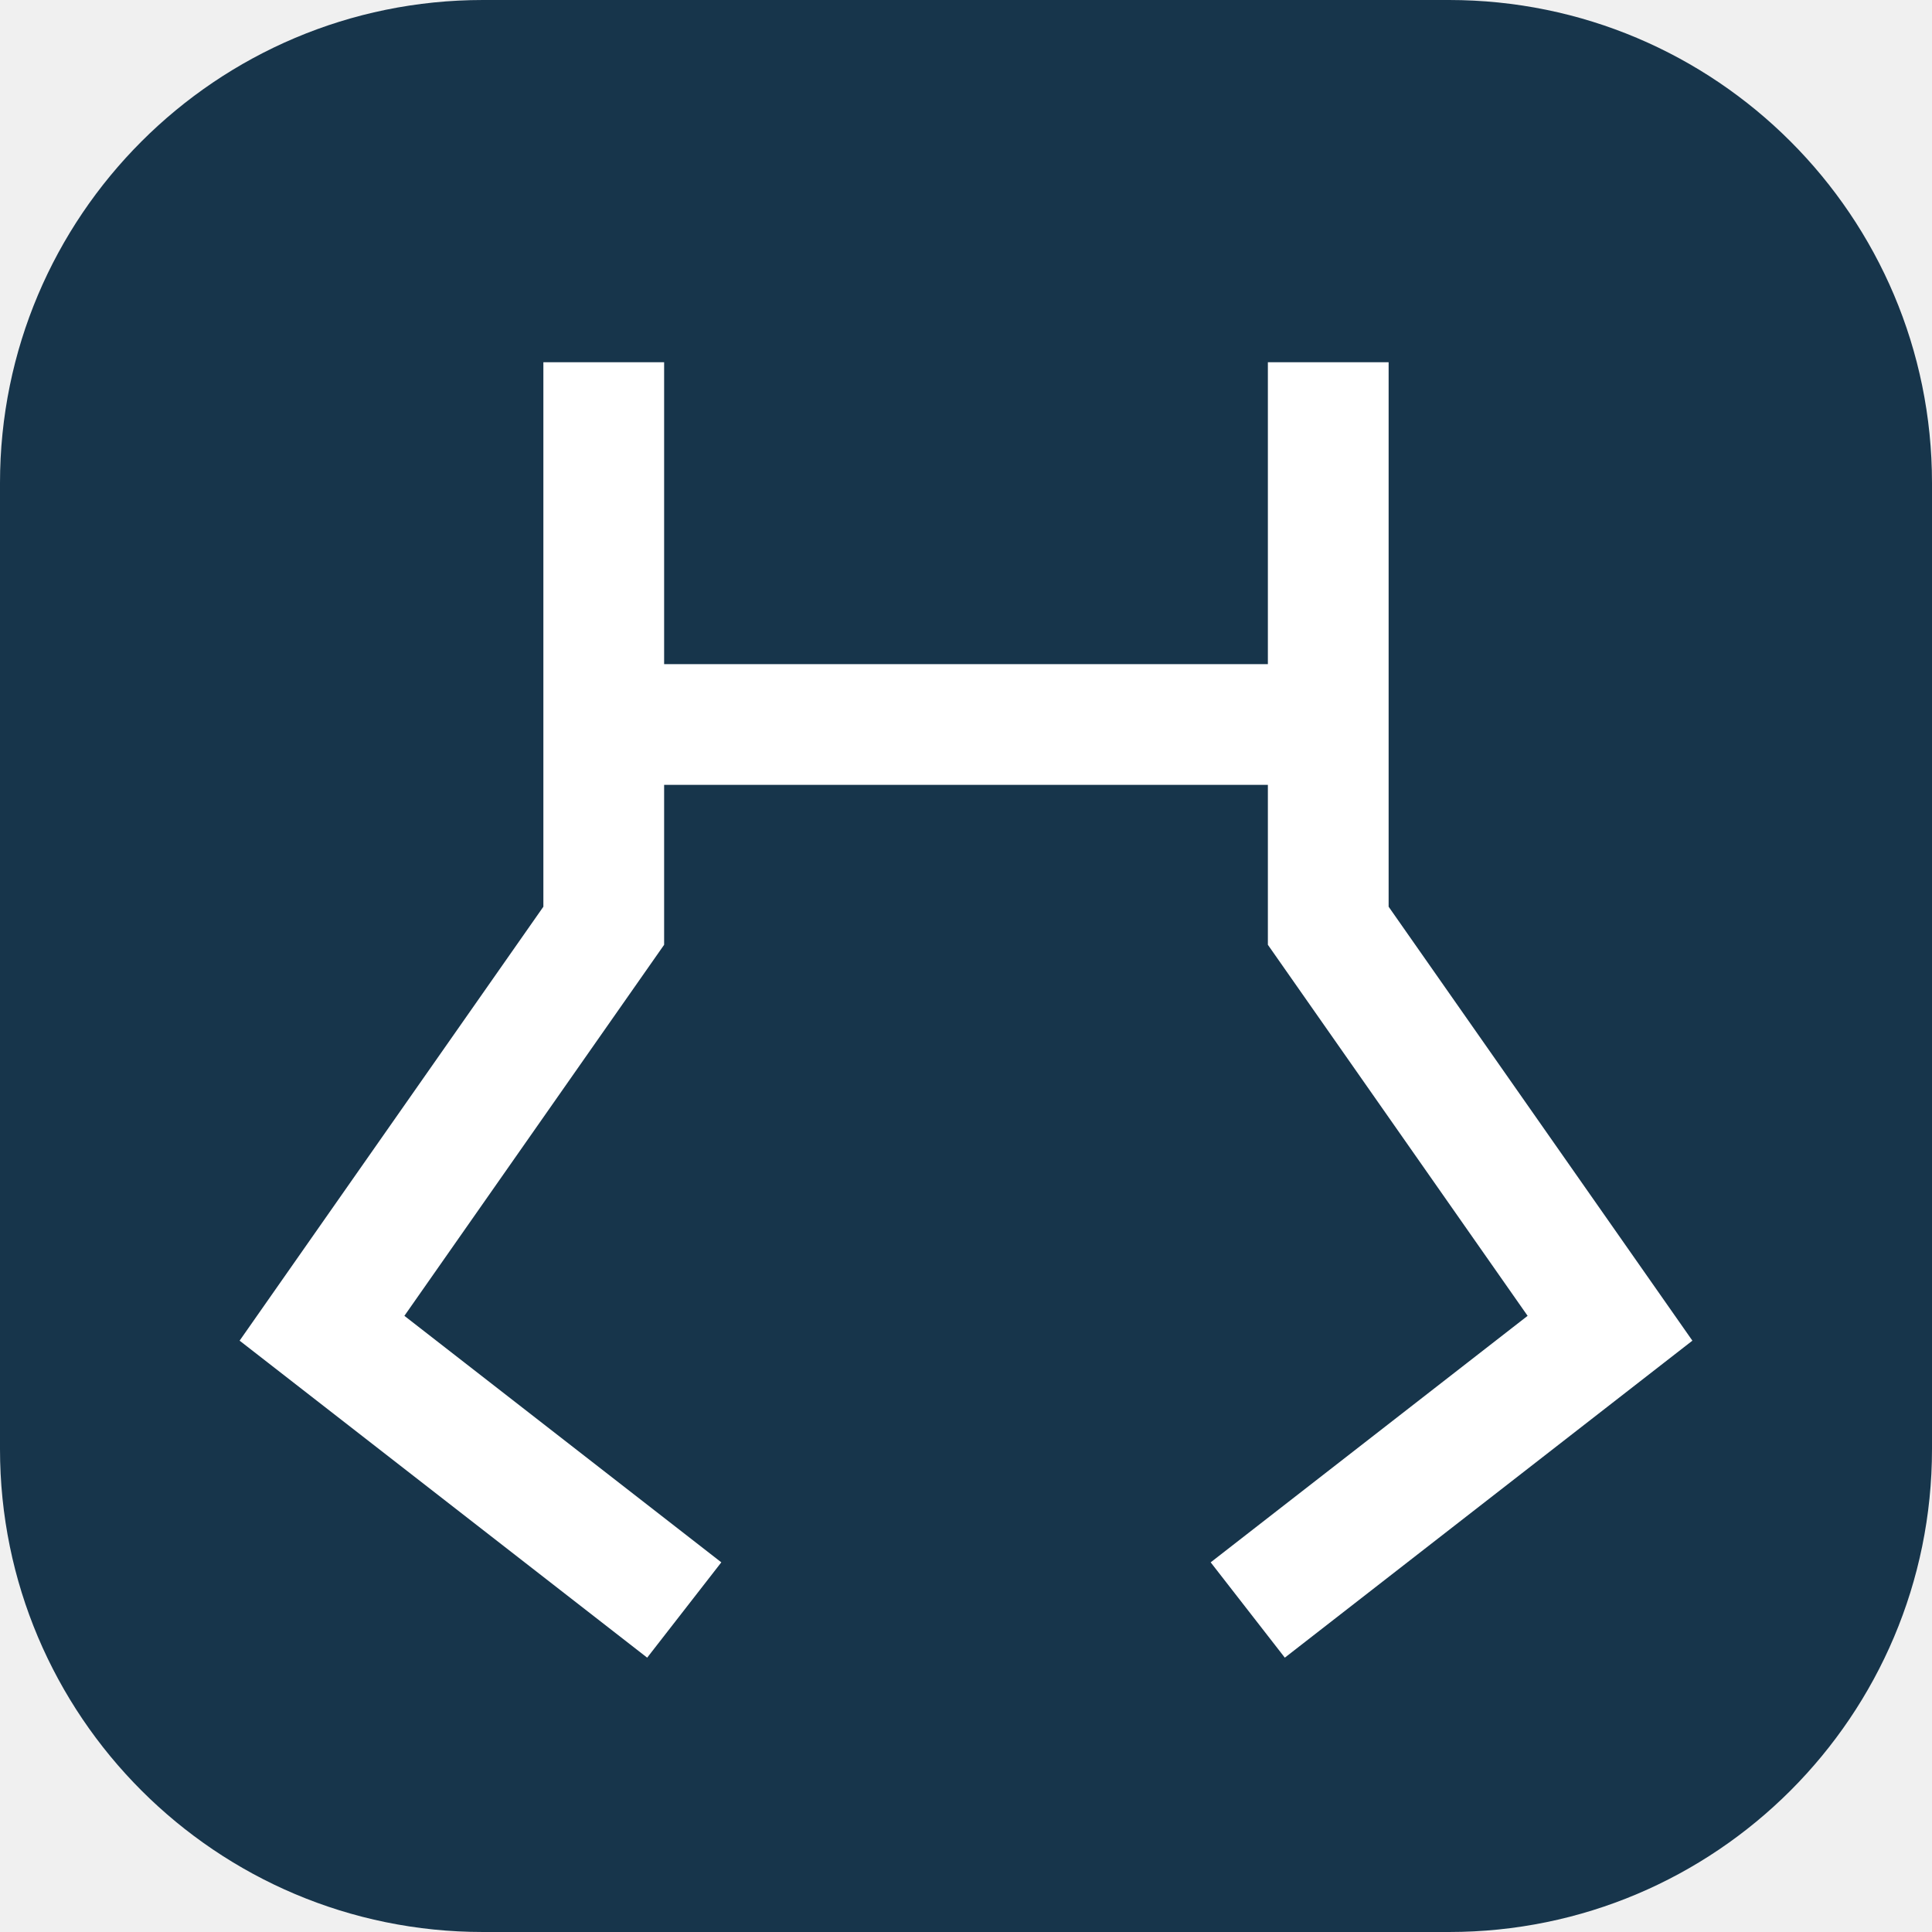
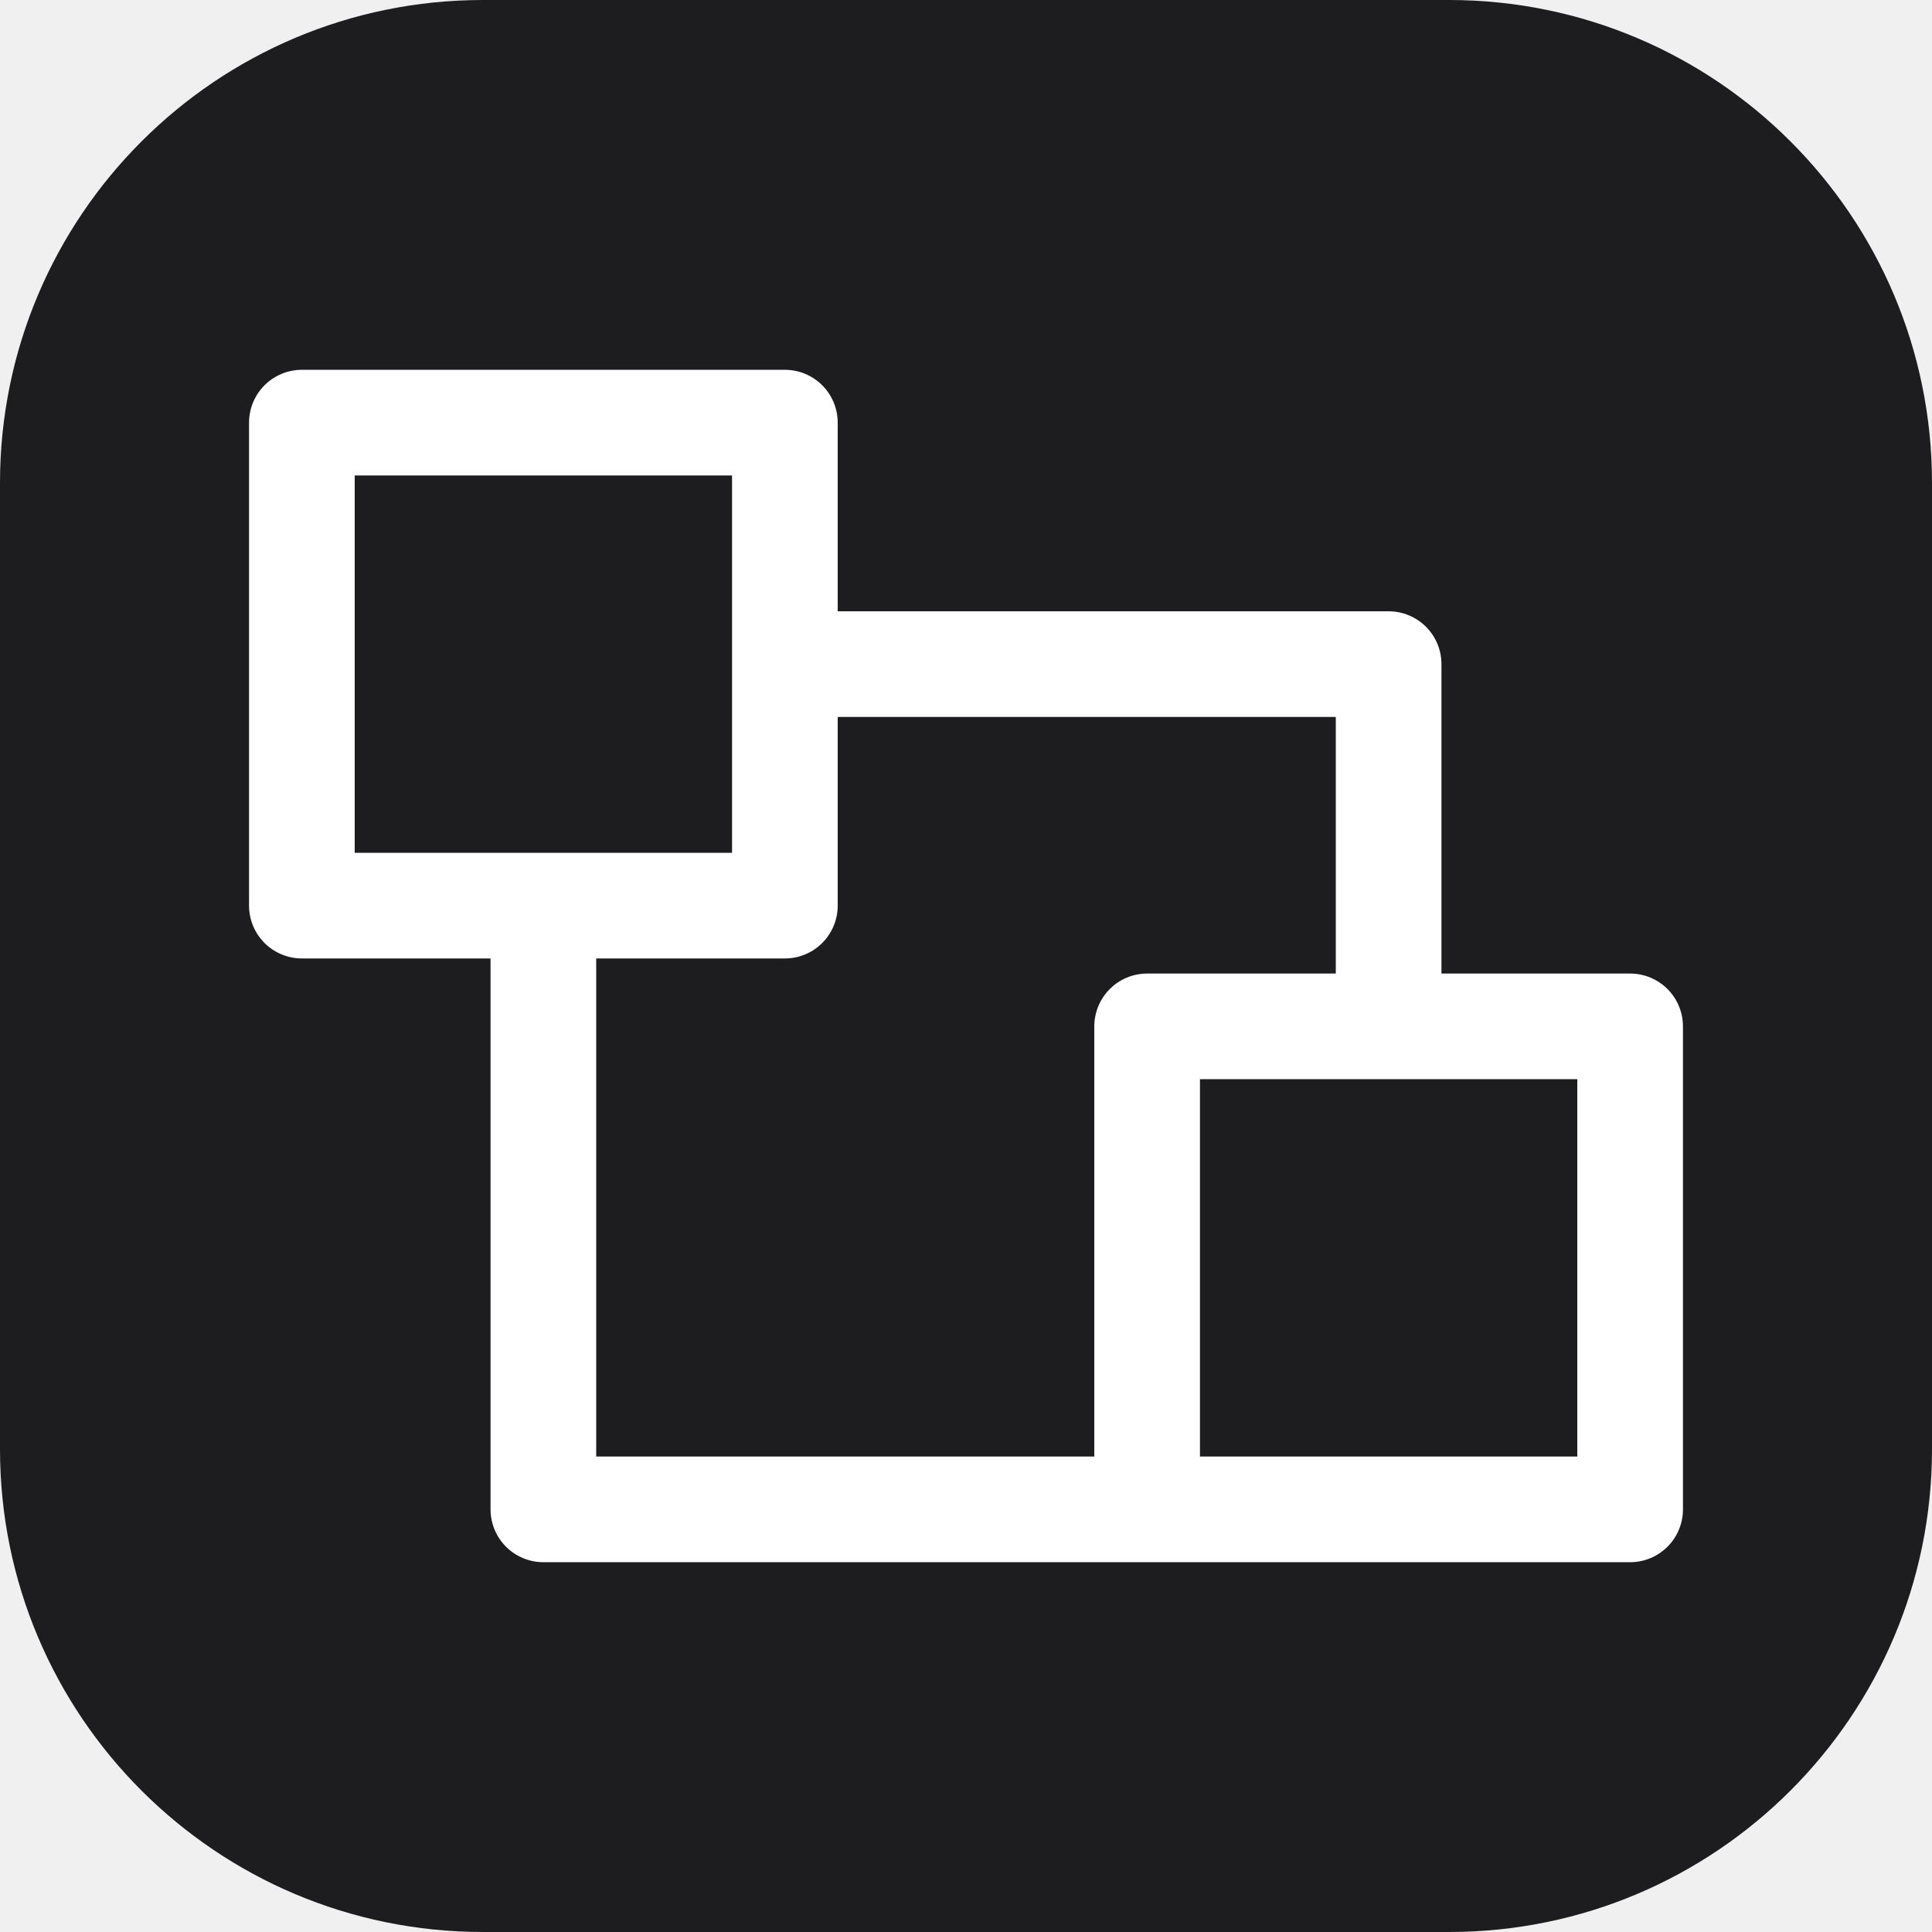
- <svg xmlns="http://www.w3.org/2000/svg" viewBox="0 0 48 48">
-   <rect width="48" height="48" rx="12" fill="#17354b" />
-   <path d="M15 9v14l-7 10 9 7m16-31v14l7 10-9 7M15 18h18" fill="none" stroke="#fff" stroke-width="3" />
+ <svg xmlns="http://www.w3.org/2000/svg" viewBox="0 0 32 32">
+   <rect width="32" height="32" rx="8" fill="#1d1d1f" />
+   <path d="M5 7h8v8H5zM19 17h8v8h-8zM9 15v10h10M13 11h10v6" fill="none" stroke="#fff" stroke-width="1.75" stroke-linecap="round" stroke-linejoin="round" />
</svg>
